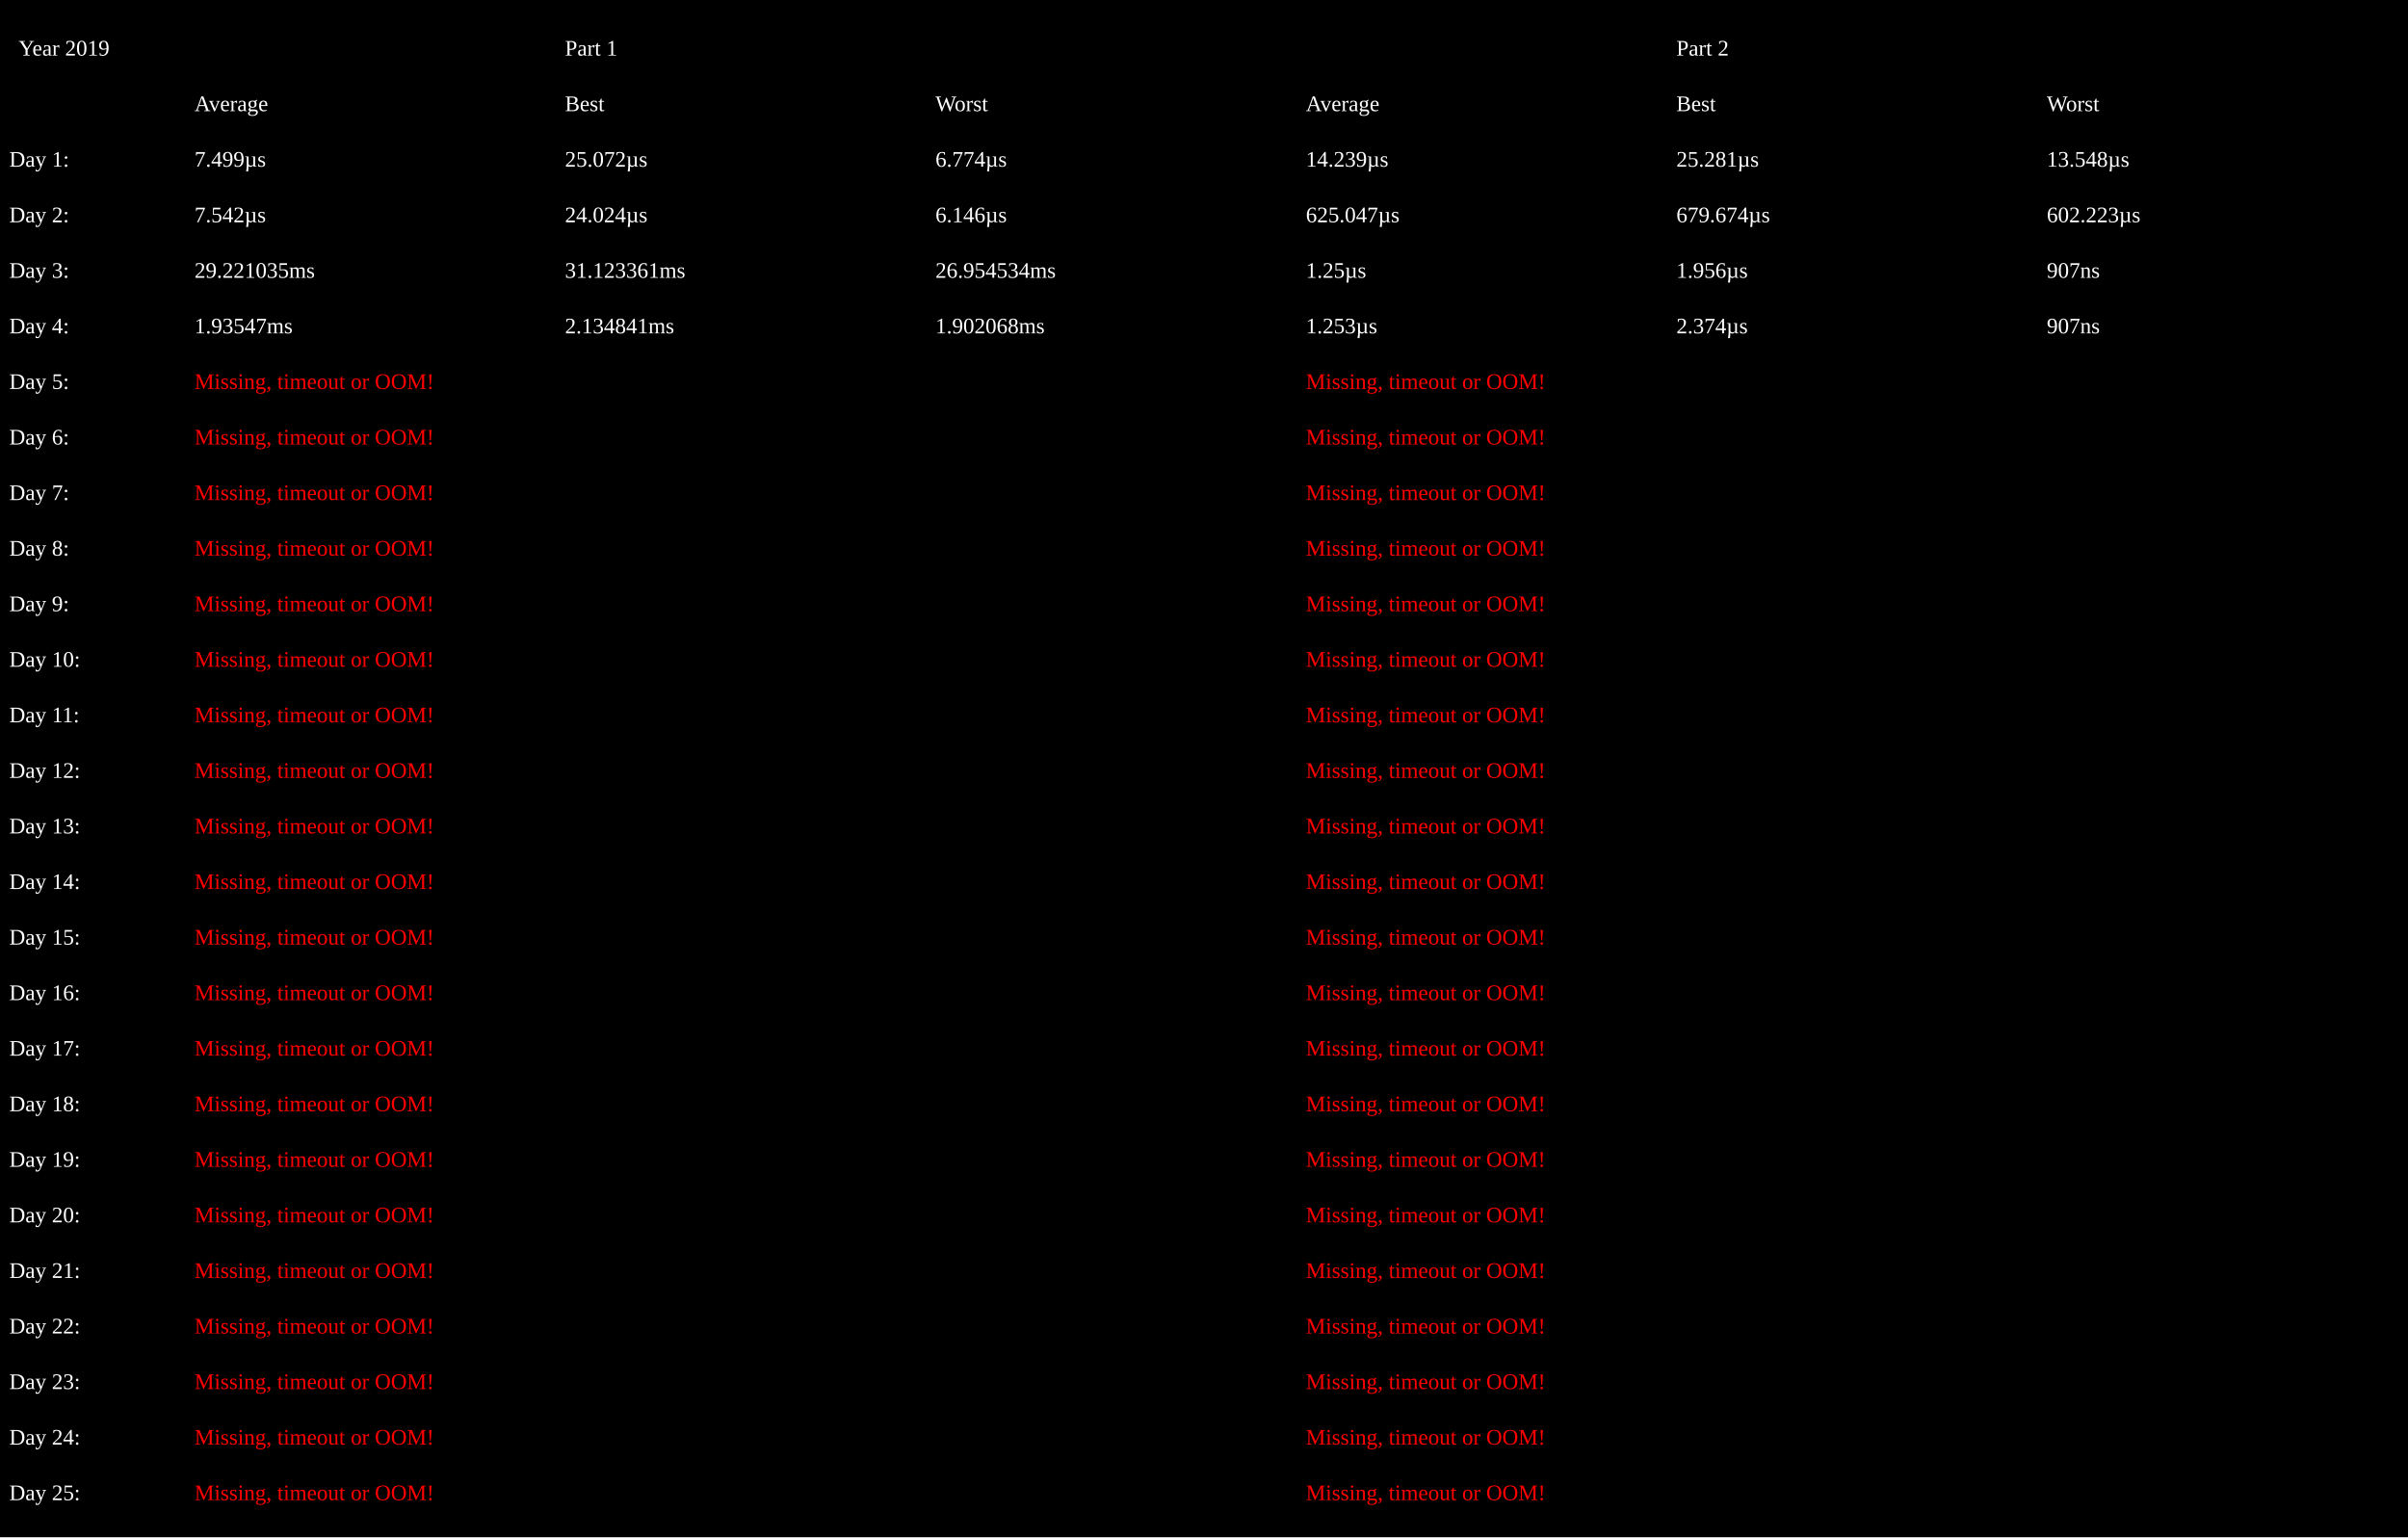
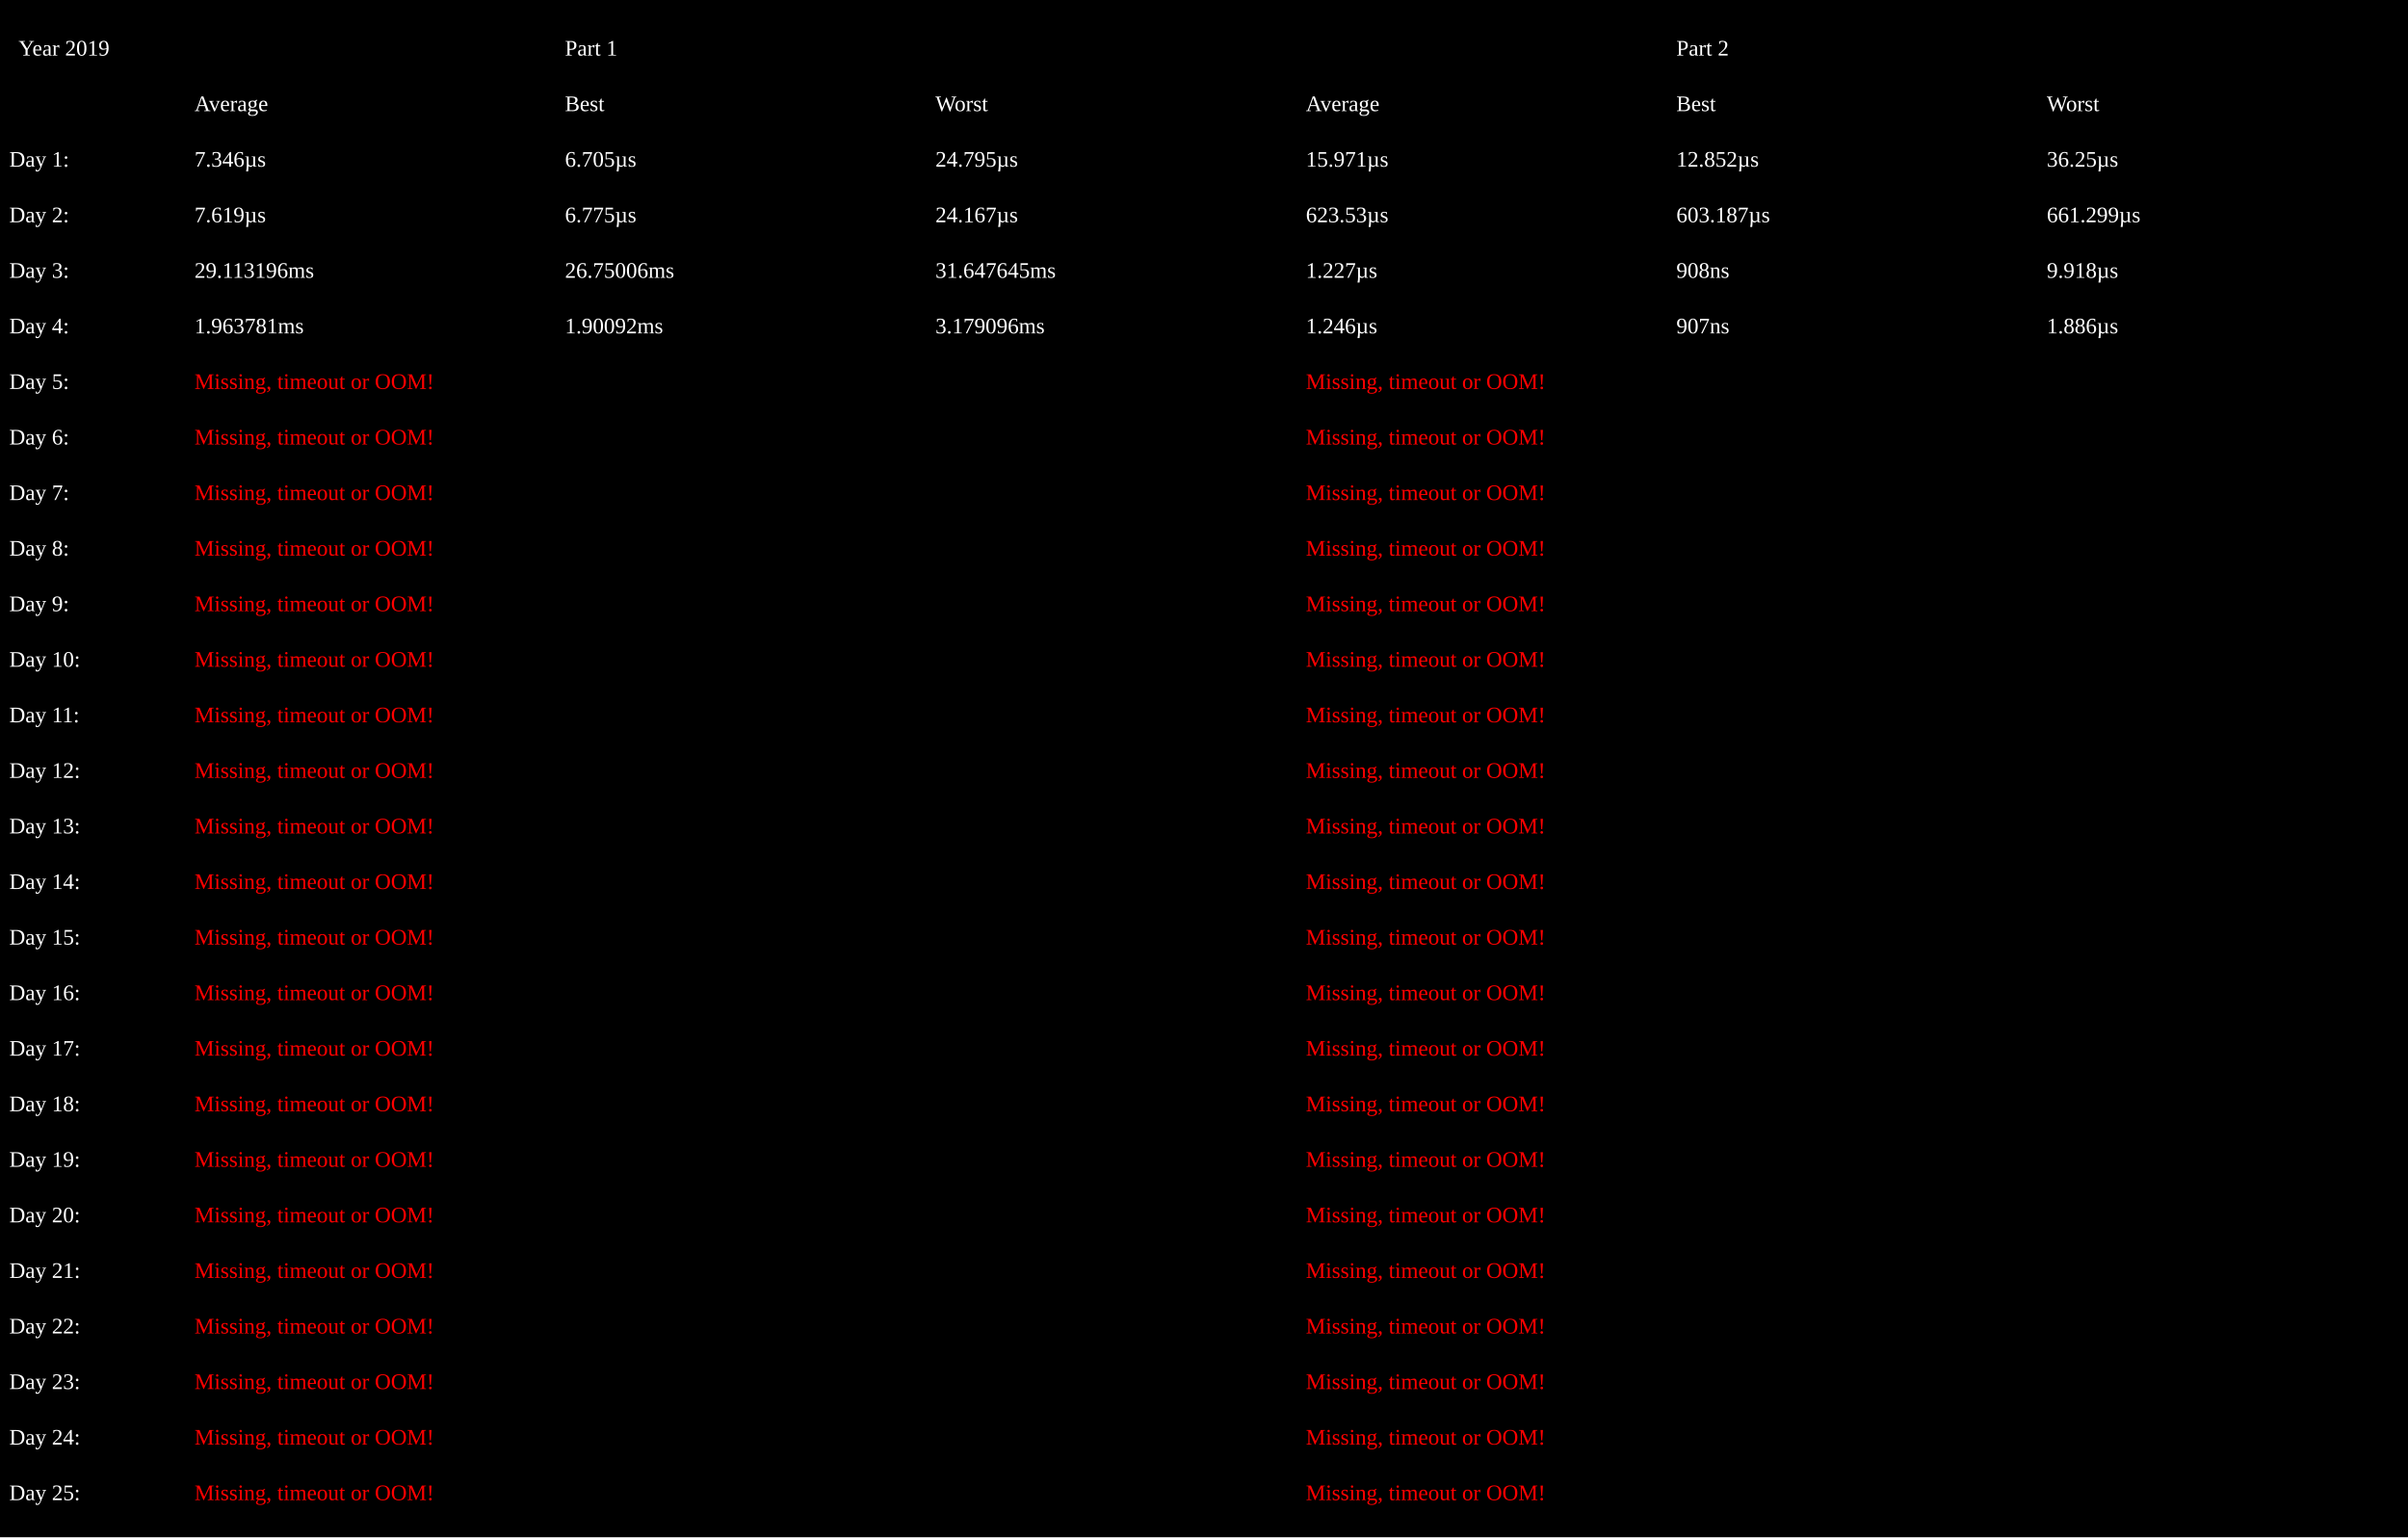
<svg xmlns="http://www.w3.org/2000/svg" height="830" width="1300">
  <rect width="100%" height="100%" fill="%230D1117" />
  <text x="10" y="30" fill="white">Year 2019</text>
  <text x="305" y="30" fill="white">Part 1</text>
  <text x="905" y="30" fill="white">Part 2</text>
  <text x="105" y="60" fill="white">Average</text>
  <text x="305" y="60" fill="white">Best</text>
  <text x="505" y="60" fill="white">Worst</text>
  <text x="705" y="60" fill="white">Average</text>
  <text x="905" y="60" fill="white">Best</text>
  <text x="1105" y="60" fill="white">Worst</text>
  <text x="5" y="90" fill="white">Day 1:</text>
-   <text x="105" y="90" fill="white">7.499µs</text>
-   <text x="305" y="90" fill="white">25.072µs</text>
-   <text x="505" y="90" fill="white">6.774µs</text>
-   <text x="705" y="90" fill="white">14.239µs</text>
-   <text x="905" y="90" fill="white">25.281µs</text>
-   <text x="1105" y="90" fill="white">13.548µs</text>
+   <text x="105" y="90" fill="white">7.346µs</text>
+   <text x="305" y="90" fill="white">6.705µs</text>
+   <text x="505" y="90" fill="white">24.795µs</text>
+   <text x="705" y="90" fill="white">15.971µs</text>
+   <text x="905" y="90" fill="white">12.852µs</text>
+   <text x="1105" y="90" fill="white">36.25µs</text>
  <text x="5" y="120" fill="white">Day 2:</text>
-   <text x="105" y="120" fill="white">7.542µs</text>
-   <text x="305" y="120" fill="white">24.024µs</text>
-   <text x="505" y="120" fill="white">6.146µs</text>
-   <text x="705" y="120" fill="white">625.047µs</text>
-   <text x="905" y="120" fill="white">679.674µs</text>
-   <text x="1105" y="120" fill="white">602.223µs</text>
+   <text x="105" y="120" fill="white">7.619µs</text>
+   <text x="305" y="120" fill="white">6.775µs</text>
+   <text x="505" y="120" fill="white">24.167µs</text>
+   <text x="705" y="120" fill="white">623.53µs</text>
+   <text x="905" y="120" fill="white">603.187µs</text>
+   <text x="1105" y="120" fill="white">661.299µs</text>
  <text x="5" y="150" fill="white">Day 3:</text>
-   <text x="105" y="150" fill="white">29.221035ms</text>
-   <text x="305" y="150" fill="white">31.123361ms</text>
-   <text x="505" y="150" fill="white">26.954534ms</text>
-   <text x="705" y="150" fill="white">1.25µs</text>
-   <text x="905" y="150" fill="white">1.956µs</text>
-   <text x="1105" y="150" fill="white">907ns</text>
+   <text x="105" y="150" fill="white">29.113196ms</text>
+   <text x="305" y="150" fill="white">26.75006ms</text>
+   <text x="505" y="150" fill="white">31.647645ms</text>
+   <text x="705" y="150" fill="white">1.227µs</text>
+   <text x="905" y="150" fill="white">908ns</text>
+   <text x="1105" y="150" fill="white">9.918µs</text>
  <text x="5" y="180" fill="white">Day 4:</text>
-   <text x="105" y="180" fill="white">1.93547ms</text>
-   <text x="305" y="180" fill="white">2.134841ms</text>
-   <text x="505" y="180" fill="white">1.902068ms</text>
-   <text x="705" y="180" fill="white">1.253µs</text>
-   <text x="905" y="180" fill="white">2.374µs</text>
-   <text x="1105" y="180" fill="white">907ns</text>
+   <text x="105" y="180" fill="white">1.963781ms</text>
+   <text x="305" y="180" fill="white">1.90092ms</text>
+   <text x="505" y="180" fill="white">3.179096ms</text>
+   <text x="705" y="180" fill="white">1.246µs</text>
+   <text x="905" y="180" fill="white">907ns</text>
+   <text x="1105" y="180" fill="white">1.886µs</text>
  <text x="5" y="210" fill="white">Day 5:</text>
  <text x="105" y="210" fill="red">Missing, timeout or OOM!</text>
  <text x="705" y="210" fill="red">Missing, timeout or OOM!</text>
  <text x="5" y="240" fill="white">Day 6:</text>
  <text x="105" y="240" fill="red">Missing, timeout or OOM!</text>
  <text x="705" y="240" fill="red">Missing, timeout or OOM!</text>
  <text x="5" y="270" fill="white">Day 7:</text>
  <text x="105" y="270" fill="red">Missing, timeout or OOM!</text>
  <text x="705" y="270" fill="red">Missing, timeout or OOM!</text>
  <text x="5" y="300" fill="white">Day 8:</text>
  <text x="105" y="300" fill="red">Missing, timeout or OOM!</text>
  <text x="705" y="300" fill="red">Missing, timeout or OOM!</text>
  <text x="5" y="330" fill="white">Day 9:</text>
  <text x="105" y="330" fill="red">Missing, timeout or OOM!</text>
  <text x="705" y="330" fill="red">Missing, timeout or OOM!</text>
  <text x="5" y="360" fill="white">Day 10:</text>
  <text x="105" y="360" fill="red">Missing, timeout or OOM!</text>
  <text x="705" y="360" fill="red">Missing, timeout or OOM!</text>
  <text x="5" y="390" fill="white">Day 11:</text>
  <text x="105" y="390" fill="red">Missing, timeout or OOM!</text>
  <text x="705" y="390" fill="red">Missing, timeout or OOM!</text>
  <text x="5" y="420" fill="white">Day 12:</text>
  <text x="105" y="420" fill="red">Missing, timeout or OOM!</text>
  <text x="705" y="420" fill="red">Missing, timeout or OOM!</text>
  <text x="5" y="450" fill="white">Day 13:</text>
  <text x="105" y="450" fill="red">Missing, timeout or OOM!</text>
  <text x="705" y="450" fill="red">Missing, timeout or OOM!</text>
  <text x="5" y="480" fill="white">Day 14:</text>
  <text x="105" y="480" fill="red">Missing, timeout or OOM!</text>
  <text x="705" y="480" fill="red">Missing, timeout or OOM!</text>
  <text x="5" y="510" fill="white">Day 15:</text>
  <text x="105" y="510" fill="red">Missing, timeout or OOM!</text>
  <text x="705" y="510" fill="red">Missing, timeout or OOM!</text>
  <text x="5" y="540" fill="white">Day 16:</text>
  <text x="105" y="540" fill="red">Missing, timeout or OOM!</text>
  <text x="705" y="540" fill="red">Missing, timeout or OOM!</text>
  <text x="5" y="570" fill="white">Day 17:</text>
  <text x="105" y="570" fill="red">Missing, timeout or OOM!</text>
  <text x="705" y="570" fill="red">Missing, timeout or OOM!</text>
  <text x="5" y="600" fill="white">Day 18:</text>
  <text x="105" y="600" fill="red">Missing, timeout or OOM!</text>
  <text x="705" y="600" fill="red">Missing, timeout or OOM!</text>
  <text x="5" y="630" fill="white">Day 19:</text>
  <text x="105" y="630" fill="red">Missing, timeout or OOM!</text>
  <text x="705" y="630" fill="red">Missing, timeout or OOM!</text>
  <text x="5" y="660" fill="white">Day 20:</text>
  <text x="105" y="660" fill="red">Missing, timeout or OOM!</text>
  <text x="705" y="660" fill="red">Missing, timeout or OOM!</text>
  <text x="5" y="690" fill="white">Day 21:</text>
  <text x="105" y="690" fill="red">Missing, timeout or OOM!</text>
  <text x="705" y="690" fill="red">Missing, timeout or OOM!</text>
  <text x="5" y="720" fill="white">Day 22:</text>
  <text x="105" y="720" fill="red">Missing, timeout or OOM!</text>
  <text x="705" y="720" fill="red">Missing, timeout or OOM!</text>
  <text x="5" y="750" fill="white">Day 23:</text>
  <text x="105" y="750" fill="red">Missing, timeout or OOM!</text>
  <text x="705" y="750" fill="red">Missing, timeout or OOM!</text>
  <text x="5" y="780" fill="white">Day 24:</text>
  <text x="105" y="780" fill="red">Missing, timeout or OOM!</text>
  <text x="705" y="780" fill="red">Missing, timeout or OOM!</text>
  <text x="5" y="810" fill="white">Day 25:</text>
  <text x="105" y="810" fill="red">Missing, timeout or OOM!</text>
  <text x="705" y="810" fill="red">Missing, timeout or OOM!</text>
</svg>
